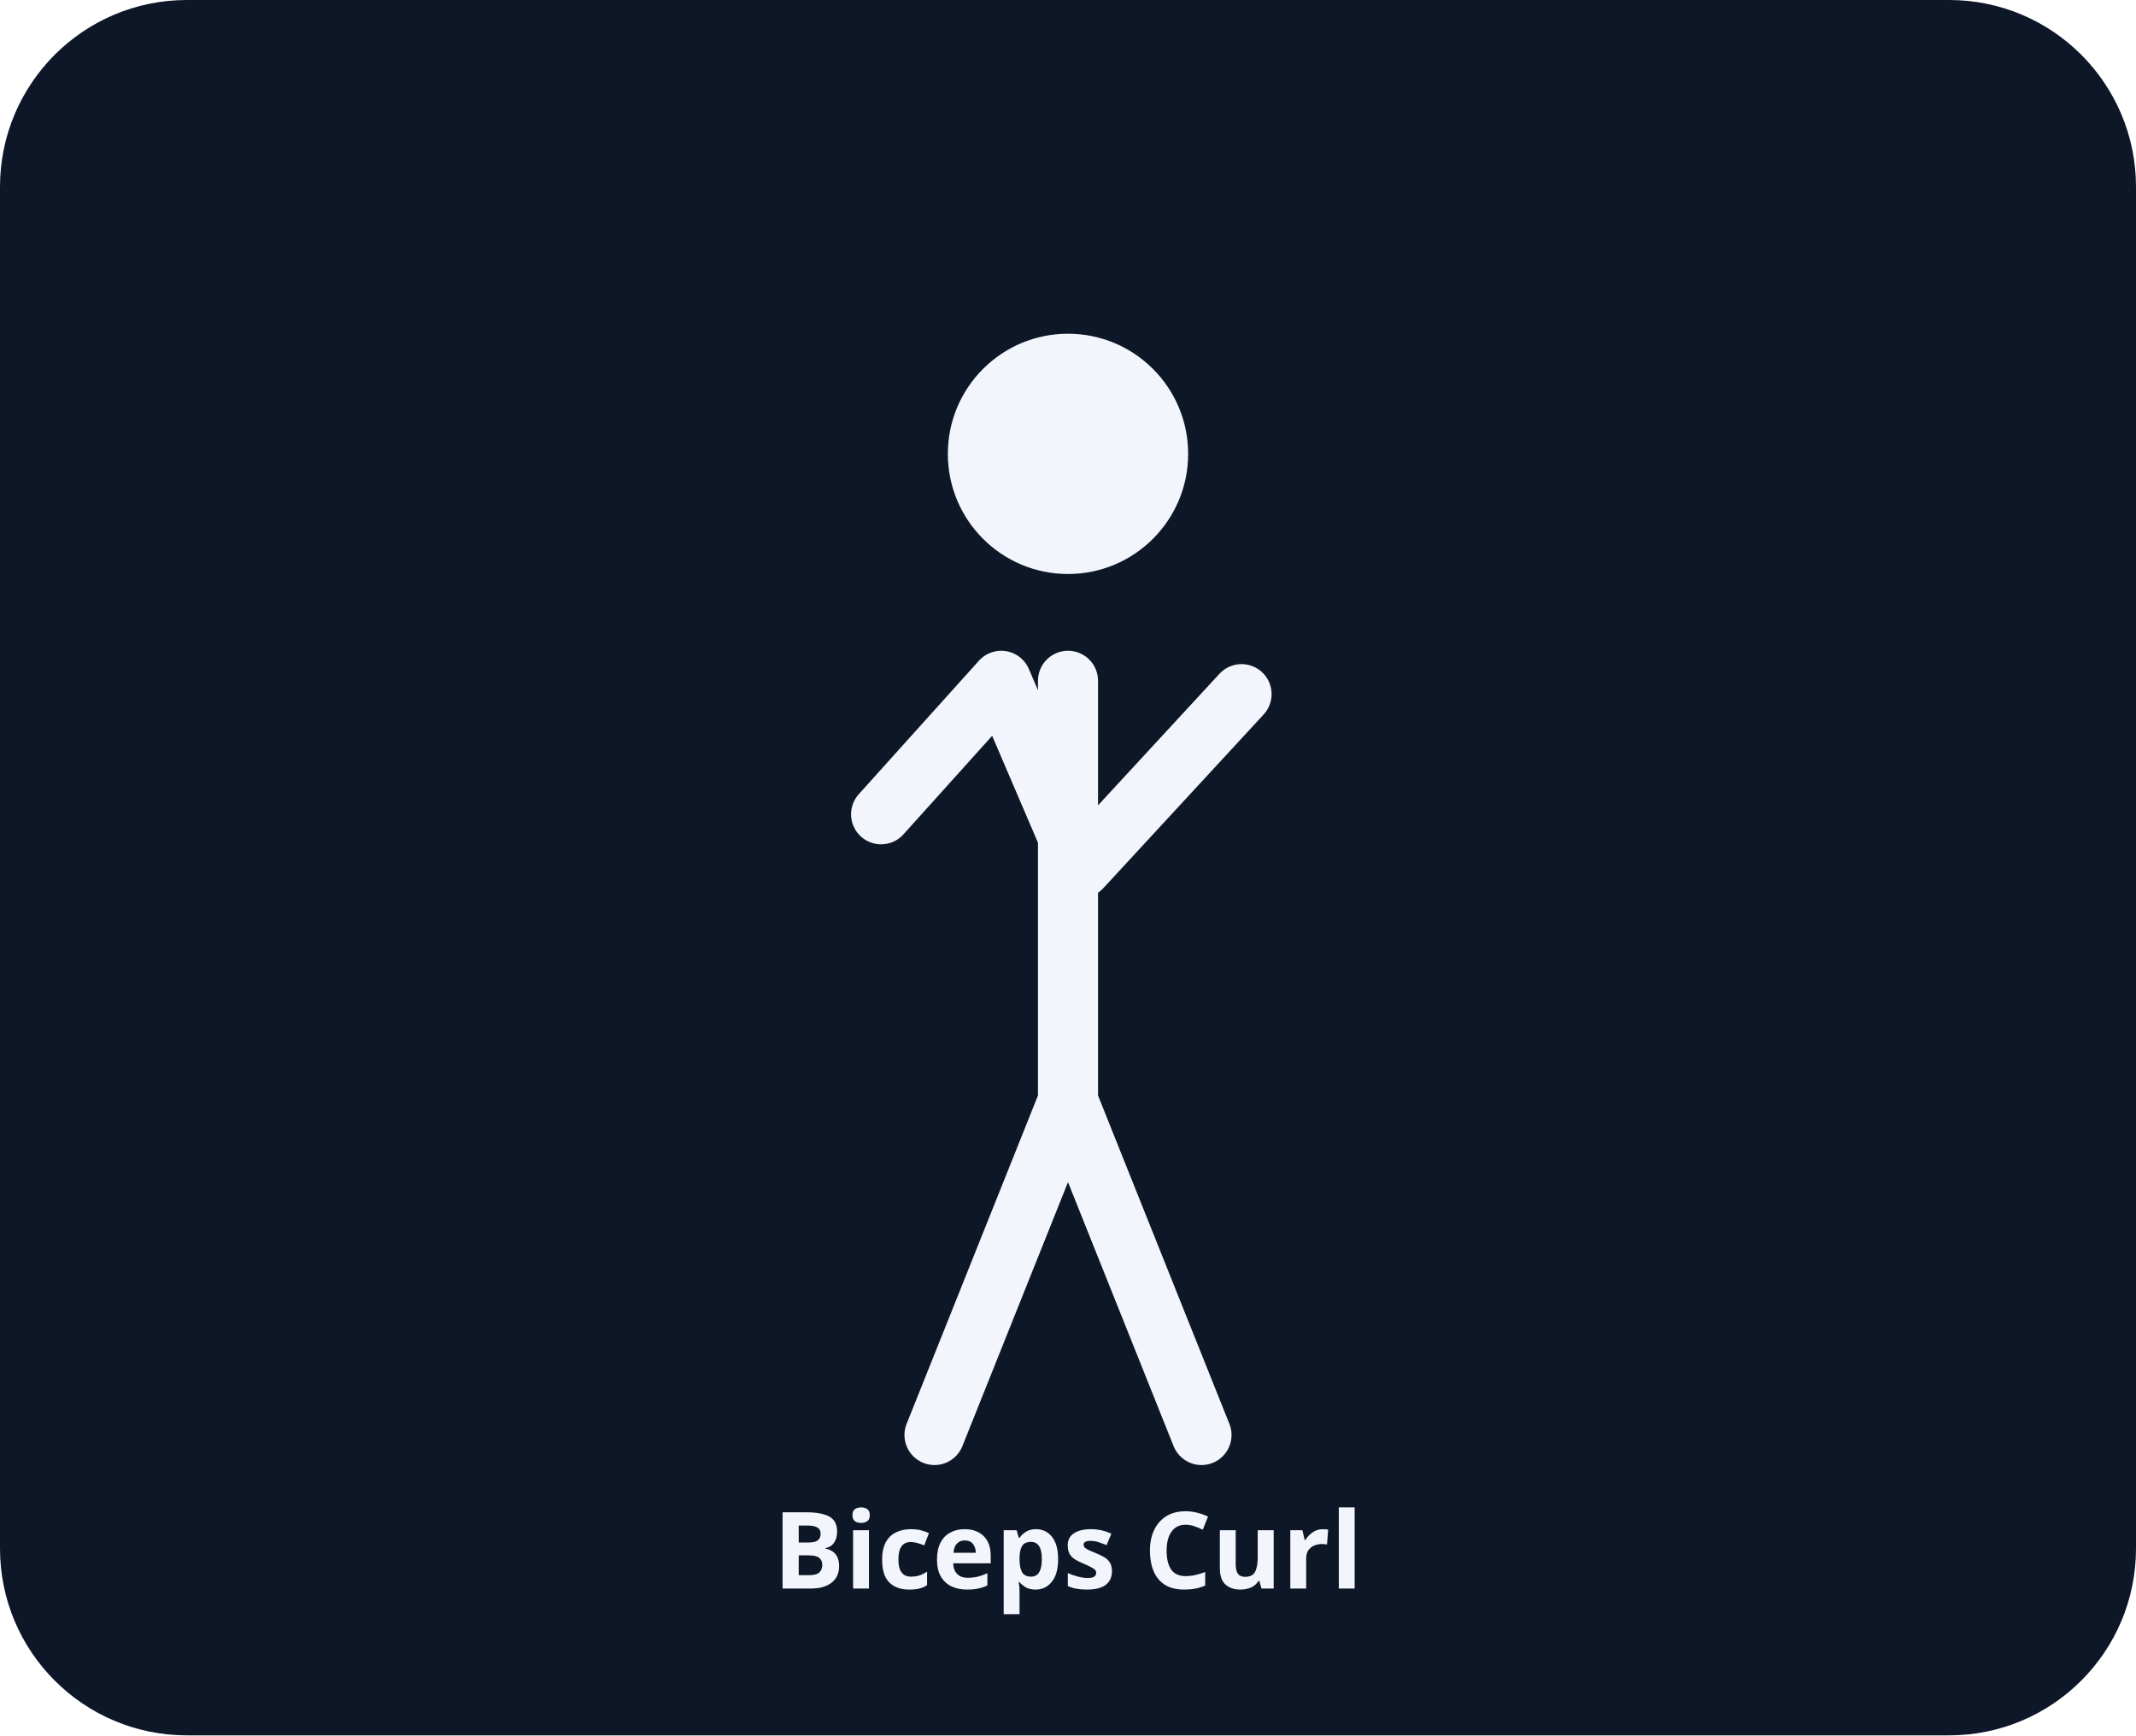
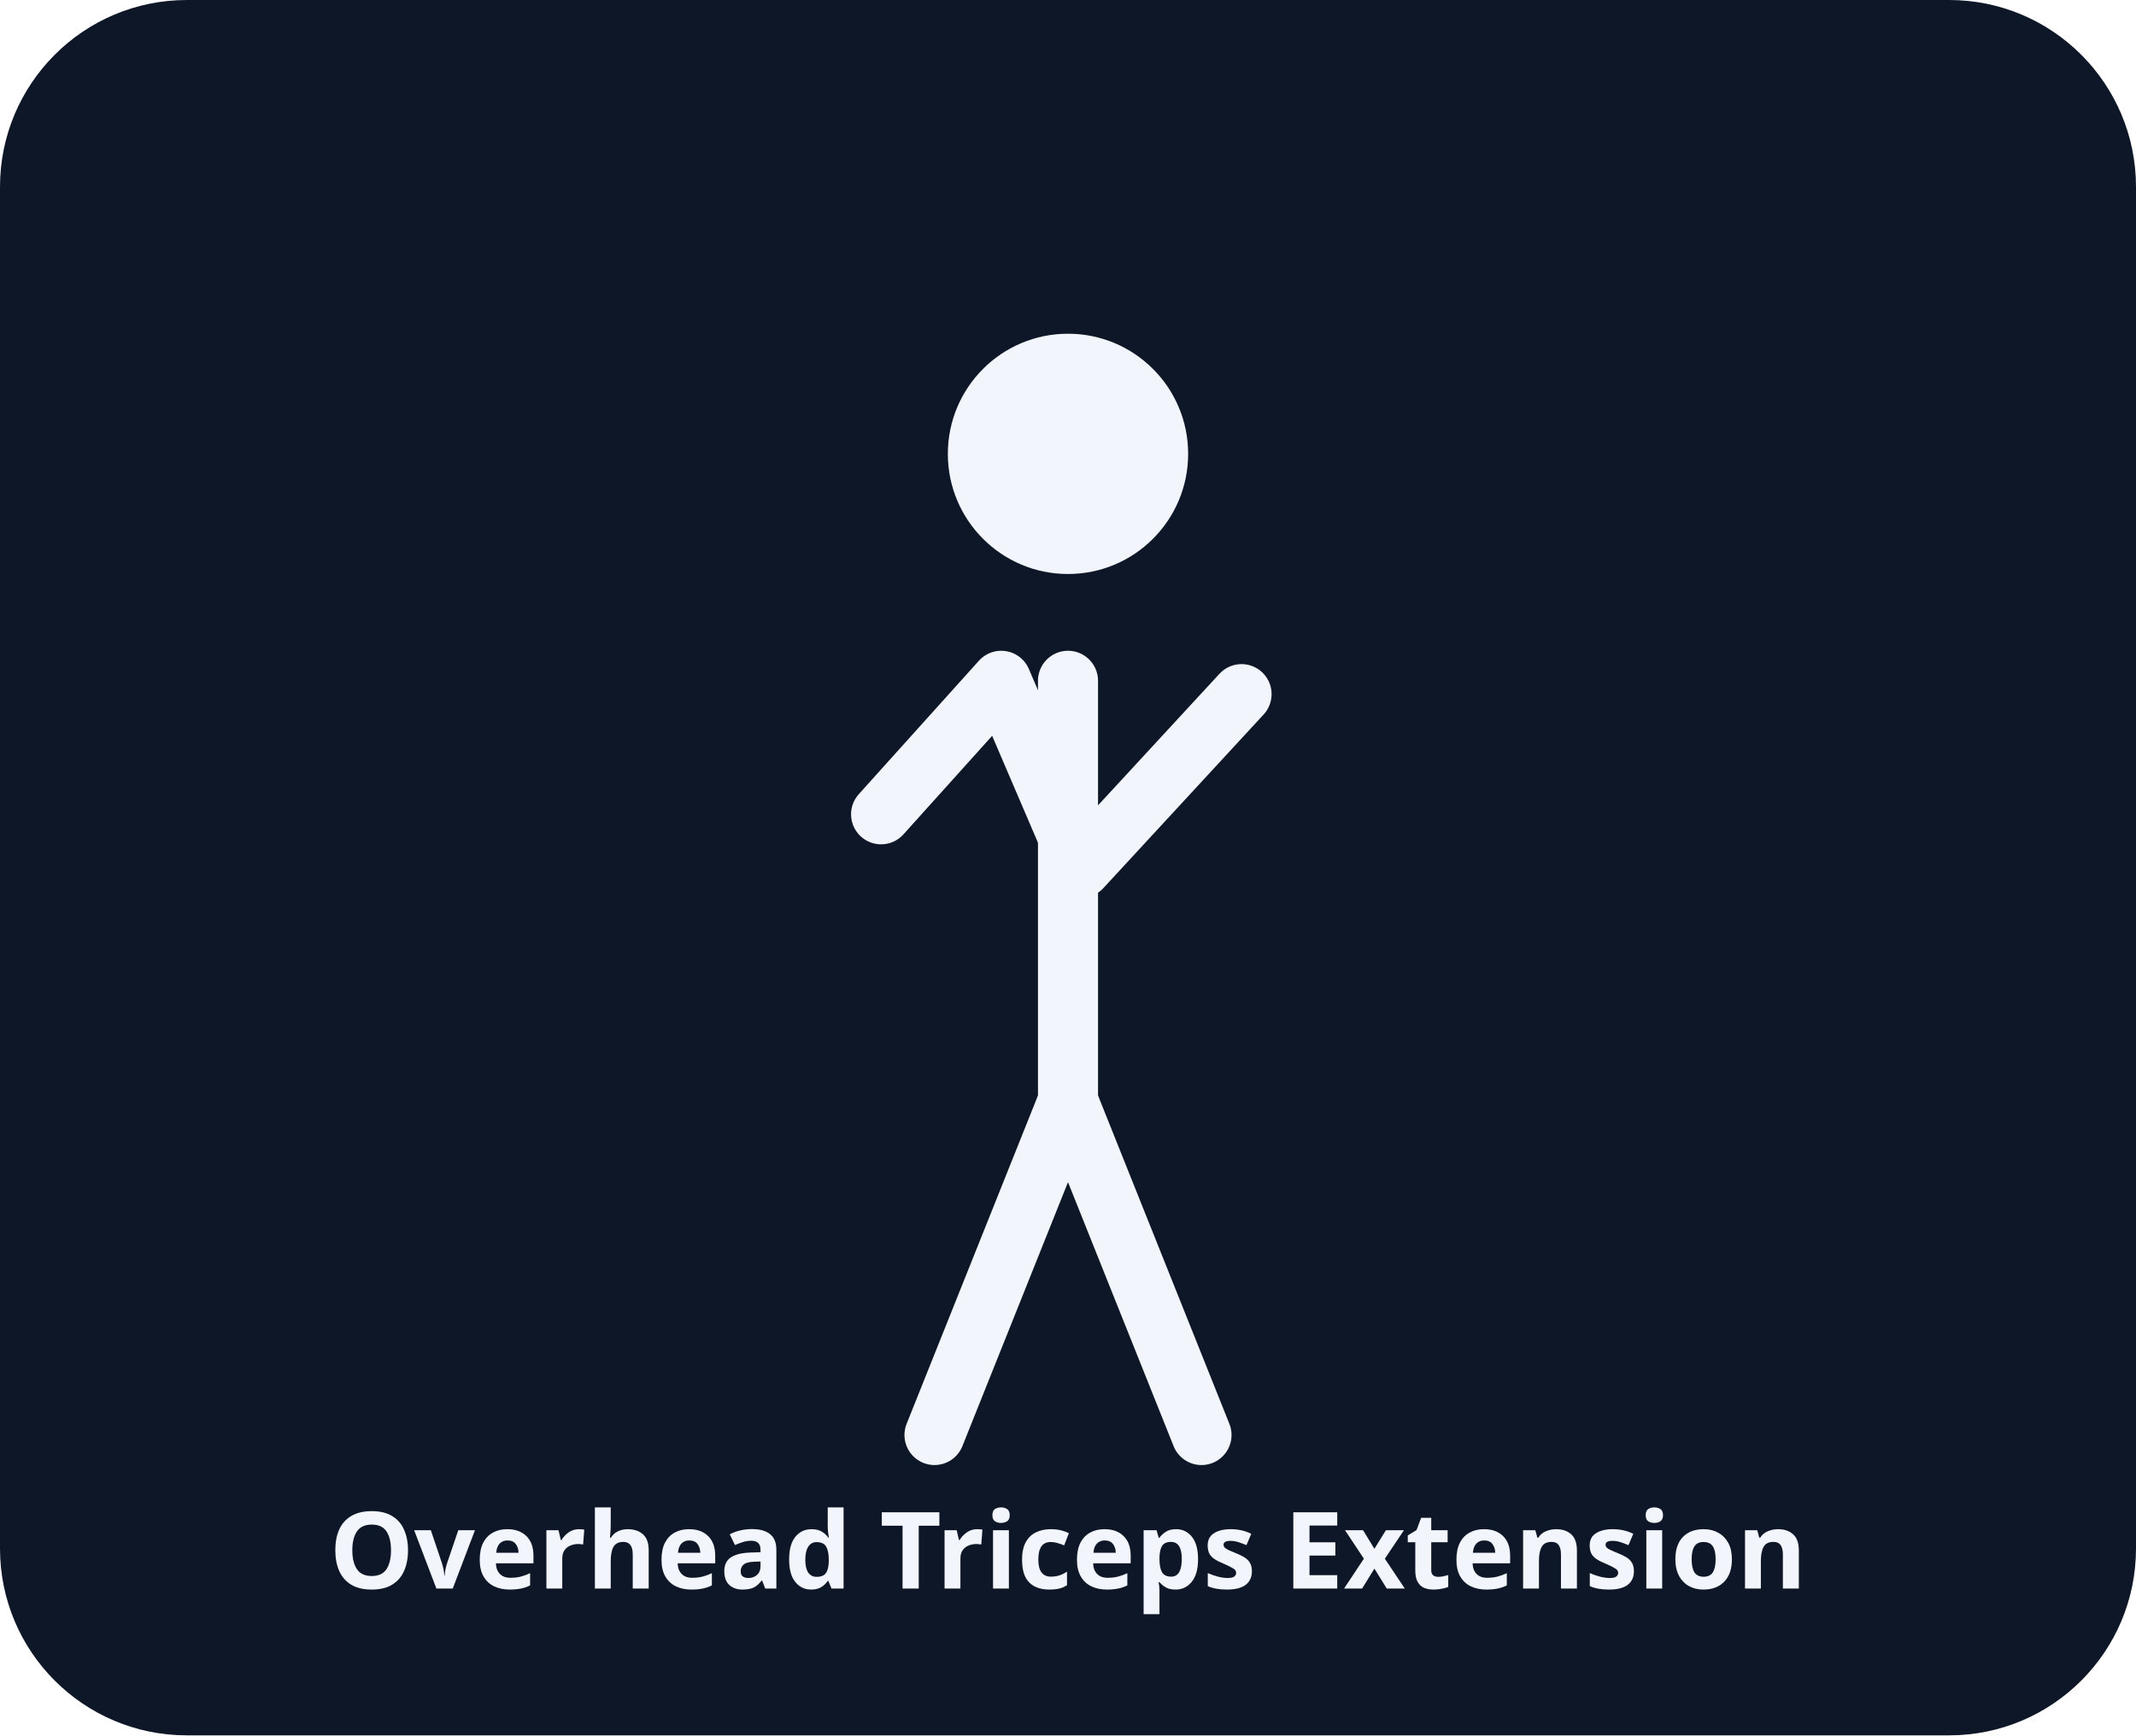
- <svg xmlns="http://www.w3.org/2000/svg" viewBox="0 0 320 260" role="img" aria-label="Biceps Curl">
+ <svg xmlns="http://www.w3.org/2000/svg" viewBox="0 0 320 260" role="img" aria-label="Overhead Triceps Extension">
  <rect width="320" height="260" rx="28" fill="#0d1728" />
  <g transform="translate(110 10)" fill="none" stroke="#f2f5fb" stroke-width="9" stroke-linecap="round" stroke-linejoin="round">
    <circle cx="50" cy="58" r="18" fill="#f2f5fb" stroke="none" />
    <polyline points="50,92 50,155" />
    <polyline points="22,112 40,92 52,120 76,94" />
    <polyline points="50,155 30,205" />
    <polyline points="50,155 70,205" />
  </g>
-   <text x="160" y="238" text-anchor="middle" fill="#f2f5fb" font-family="system-ui, sans-serif" font-size="16" font-weight="700">Biceps Curl</text>
+   <text x="160" y="238" text-anchor="middle" fill="#f2f5fb" font-family="system-ui, sans-serif" font-size="16" font-weight="700">Overhead Triceps Extension</text>
</svg>
